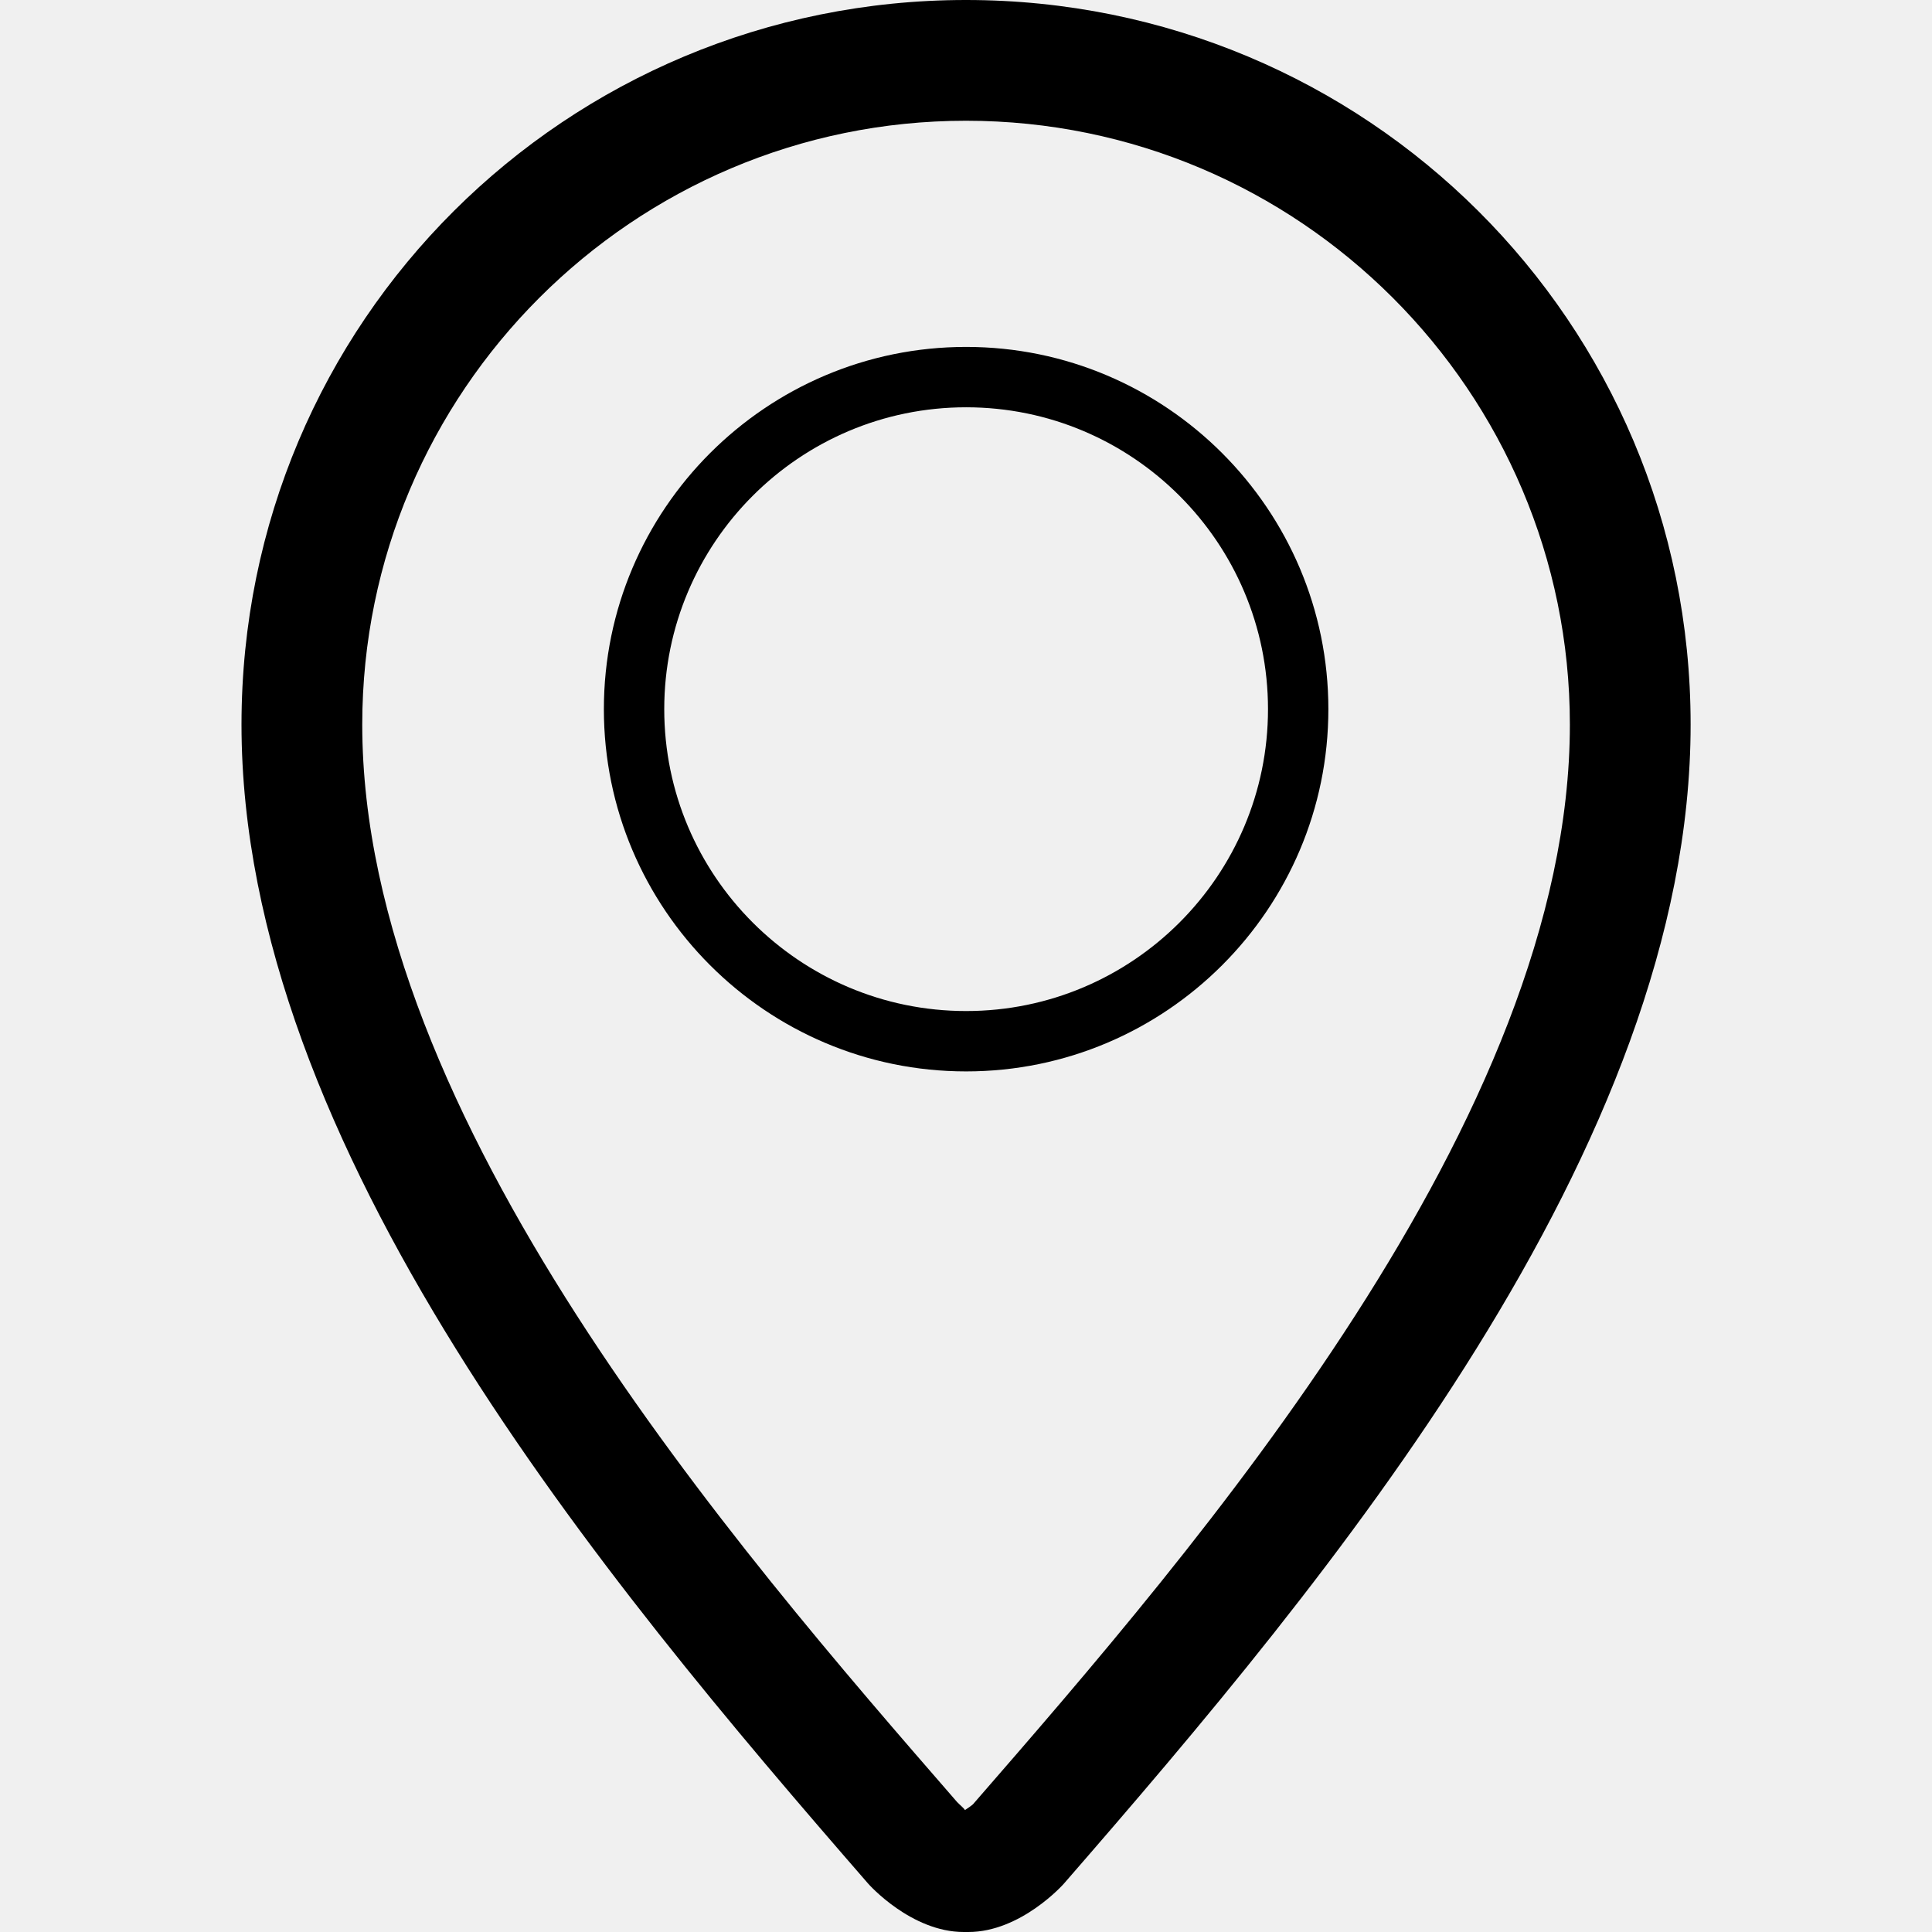
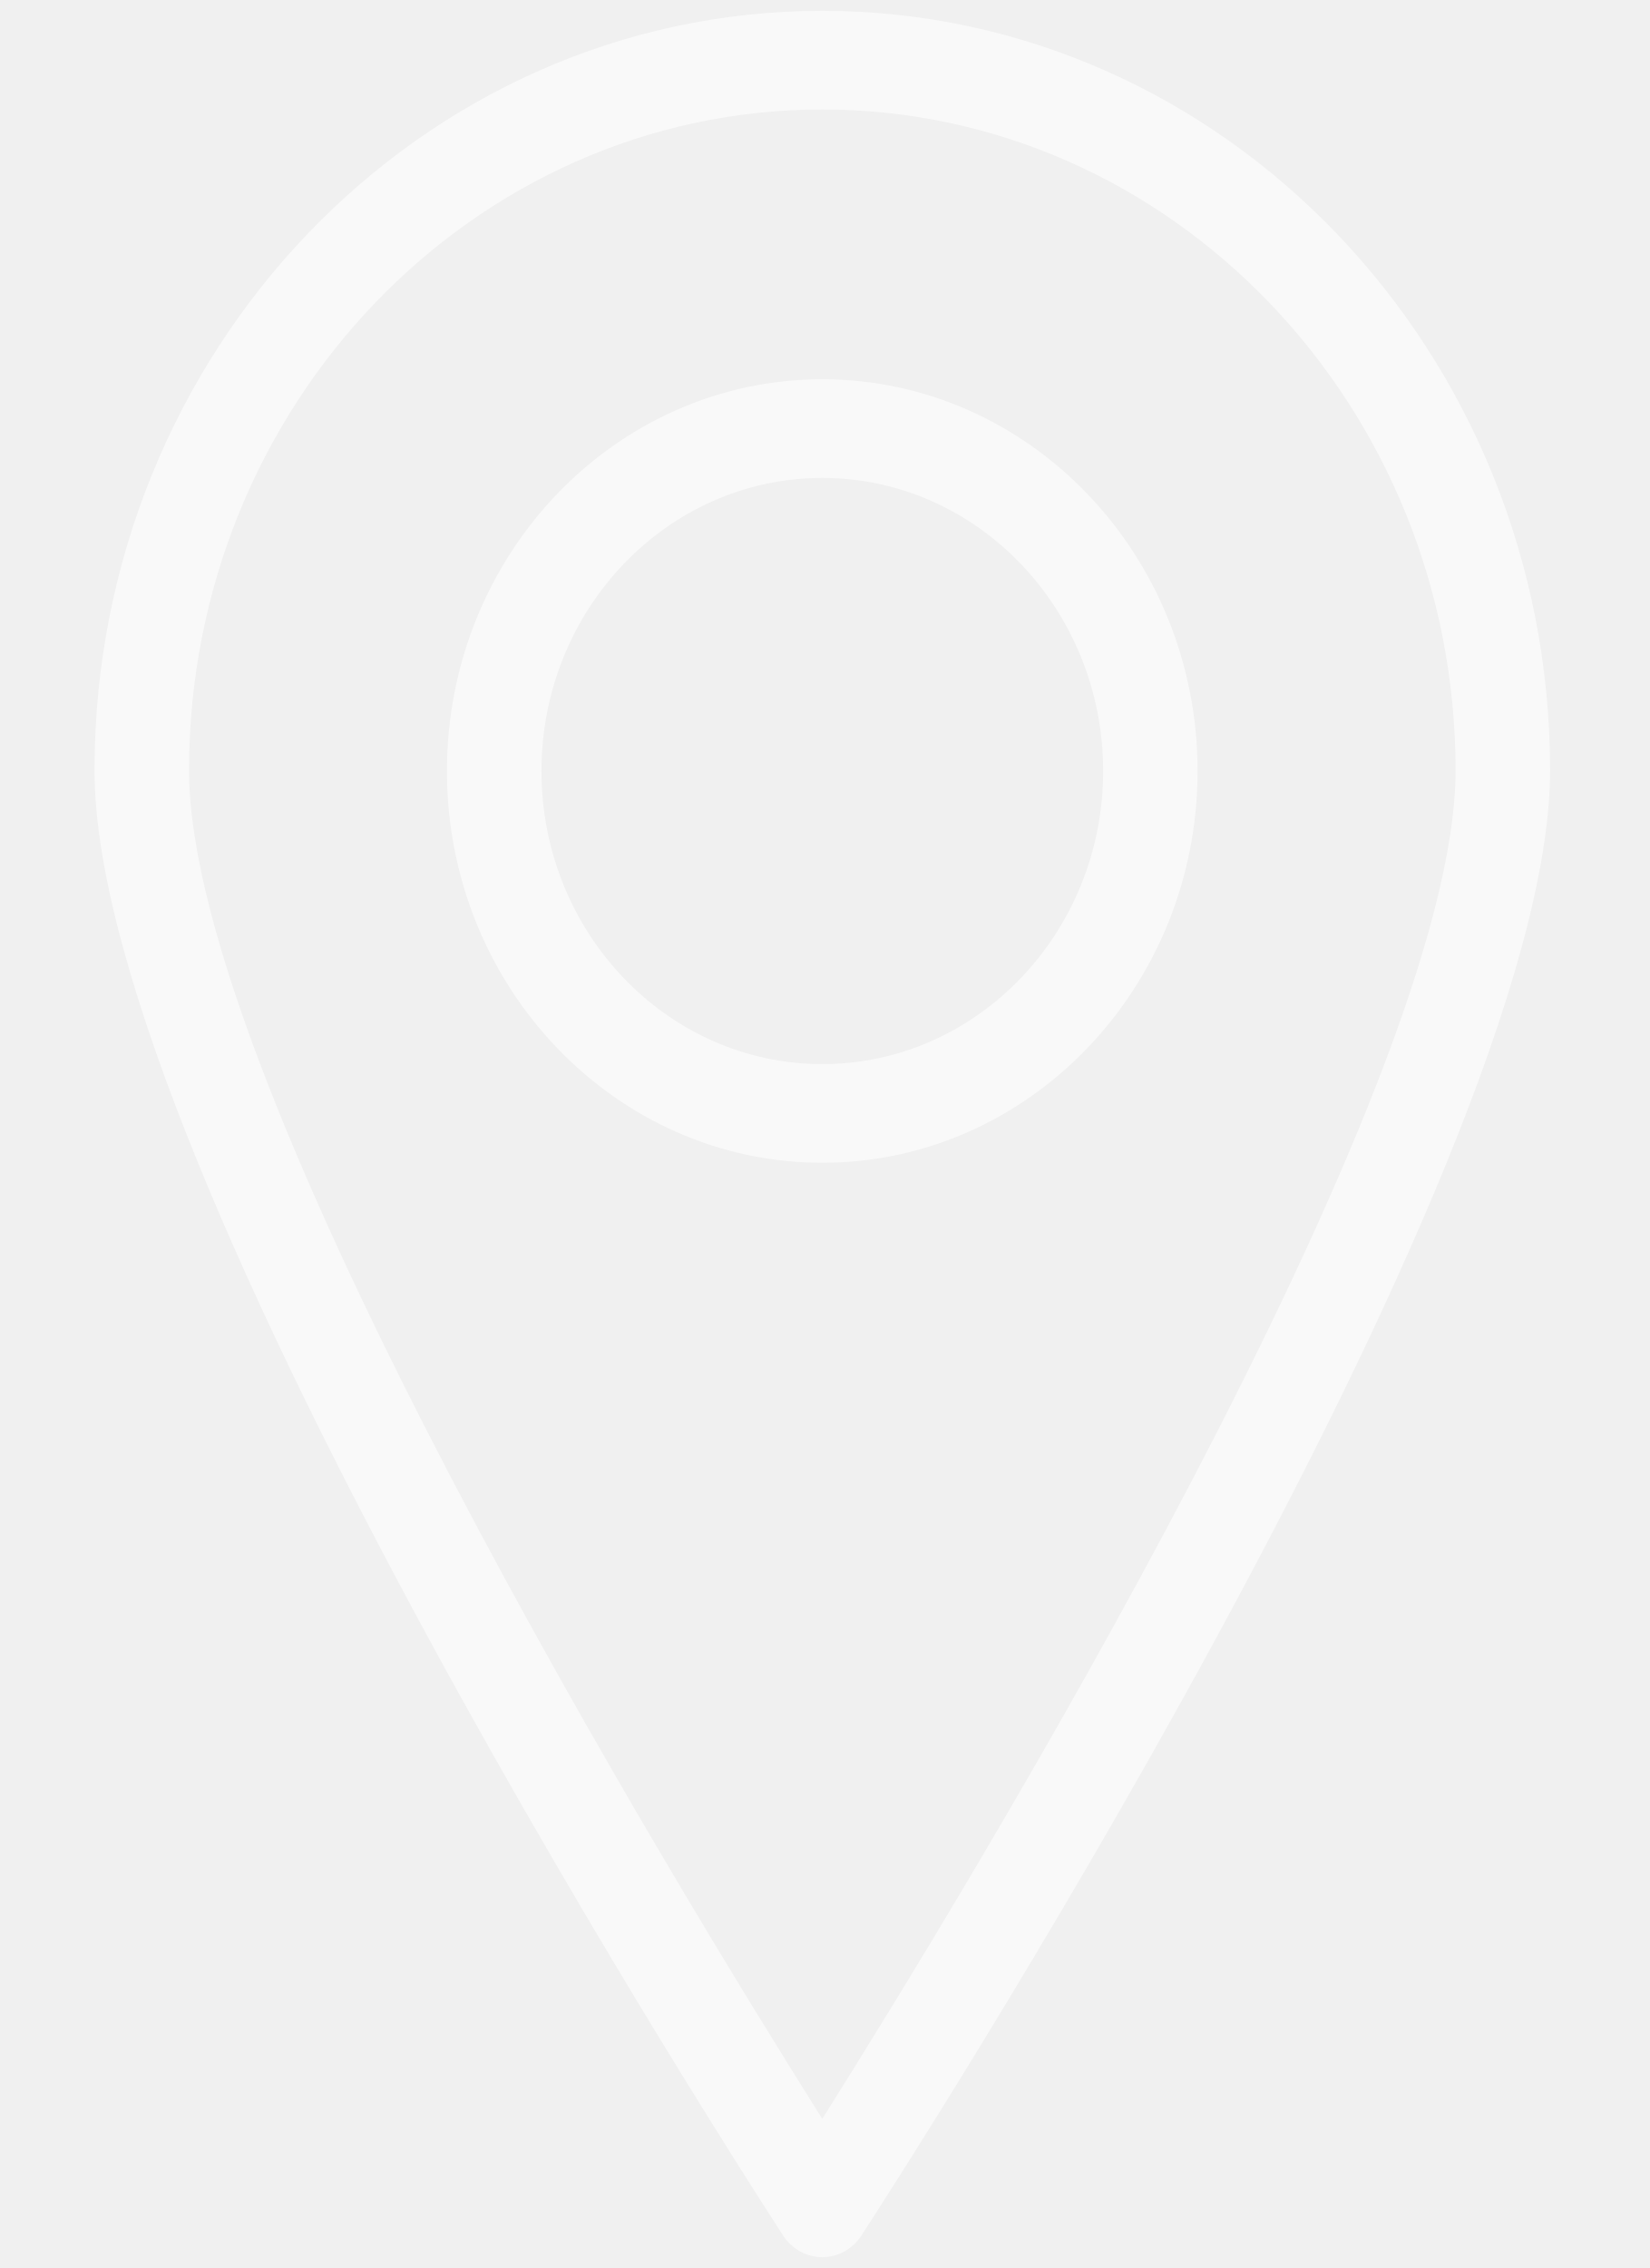
- <svg xmlns="http://www.w3.org/2000/svg" version="1.1" width="32" height="32" viewBox="0 0 32 32">
-   <path d="M16.002 17.746c3.309 0 6-2.692 6-6s-2.691-6-6-6c-3.309 0-6 2.691-6 6s2.691 6 6 6zM16.002 6.746c2.758 0 5 2.242 5 5s-2.242 5-5 5c-2.758 0-5-2.242-5-5s2.242-5 5-5zM16 0c-6.618 0-12 5.316-12 12.001 0 7 6.001 14.161 10.376 19.194 0.016 0.020 0.718 0.805 1.586 0.805 0.002 0 0.073 0 0.077 0 0.867 0 1.57-0.785 1.586-0.805 4.377-5.033 10.377-12.193 10.377-19.194 0-6.685-5.383-12.001-12.002-12.001zM16.117 29.883c-0.021 0.020-0.082 0.064-0.135 0.098-0.010-0.027-0.084-0.086-0.129-0.133-3.665-4.217-9.853-11.334-9.853-17.847 0-5.514 4.487-10.001 10-10.001 5.516 0 10.002 4.487 10.002 10.002 0 6.512-6.188 13.629-9.885 17.881z" />
+ <svg xmlns="http://www.w3.org/2000/svg" width="16" height="22" viewBox="0 0 16 22" fill="none">
+   <path opacity="0.599" fill-rule="evenodd" clip-rule="evenodd" d="M7.598 21.686C7.683 21.816 7.826 21.895 7.977 21.895C8.129 21.895 8.271 21.816 8.356 21.686C8.629 21.267 15.038 11.38 15.038 7.473C15.038 3.41 11.87 0.105 7.977 0.105C4.084 0.105 0.917 3.41 0.917 7.473C0.917 11.38 7.325 21.266 7.598 21.686ZM1.834 7.473C1.834 3.938 4.59 1.062 7.977 1.062C11.365 1.062 14.121 3.938 14.121 7.473C14.121 10.573 9.37 18.342 7.977 20.553C6.584 18.342 1.834 10.574 1.834 7.473Z" fill="white" />
+   <path opacity="0.599" fill-rule="evenodd" clip-rule="evenodd" d="M4.336 7.479C4.336 9.574 5.969 11.279 7.977 11.279C9.985 11.279 11.618 9.574 11.618 7.479C11.618 5.383 9.985 3.679 7.977 3.679C5.969 3.679 4.336 5.383 4.336 7.479ZM5.253 7.479C5.253 5.911 6.475 4.636 7.977 4.636C9.479 4.636 10.702 5.911 10.702 7.479C10.702 9.047 9.479 10.322 7.977 10.322C6.475 10.322 5.253 9.047 5.253 7.479Z" fill="white" />
</svg>
